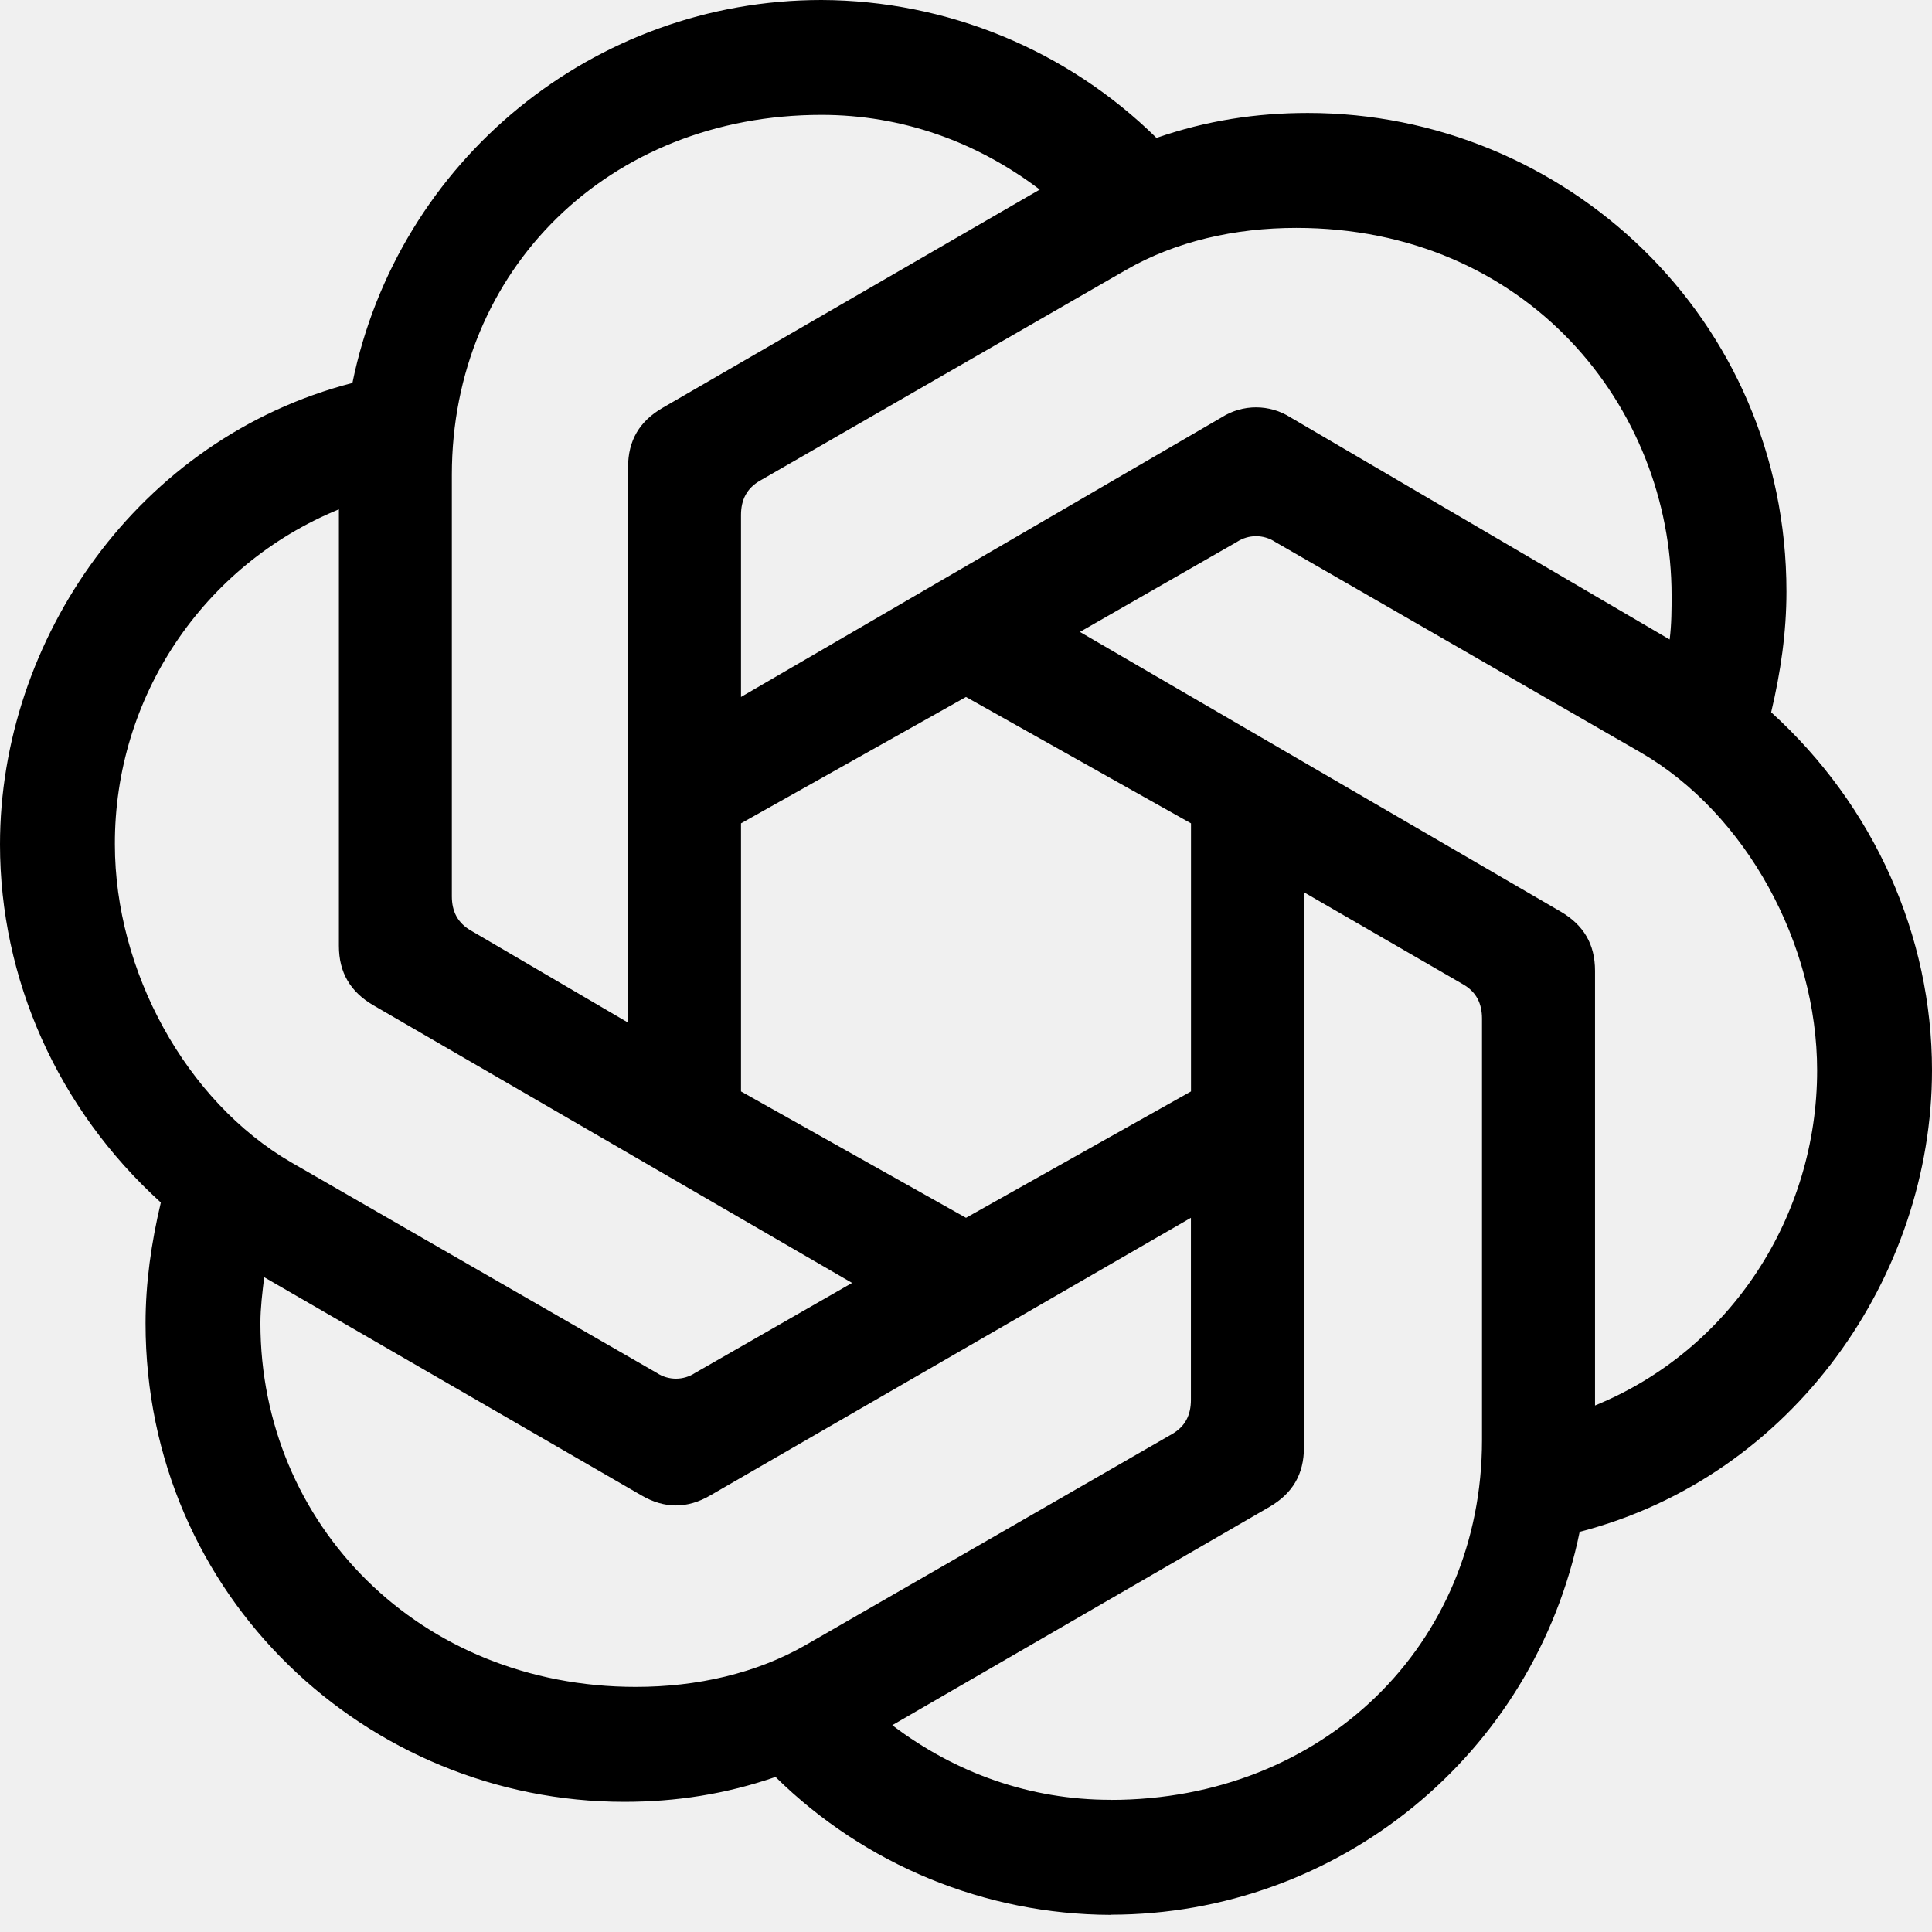
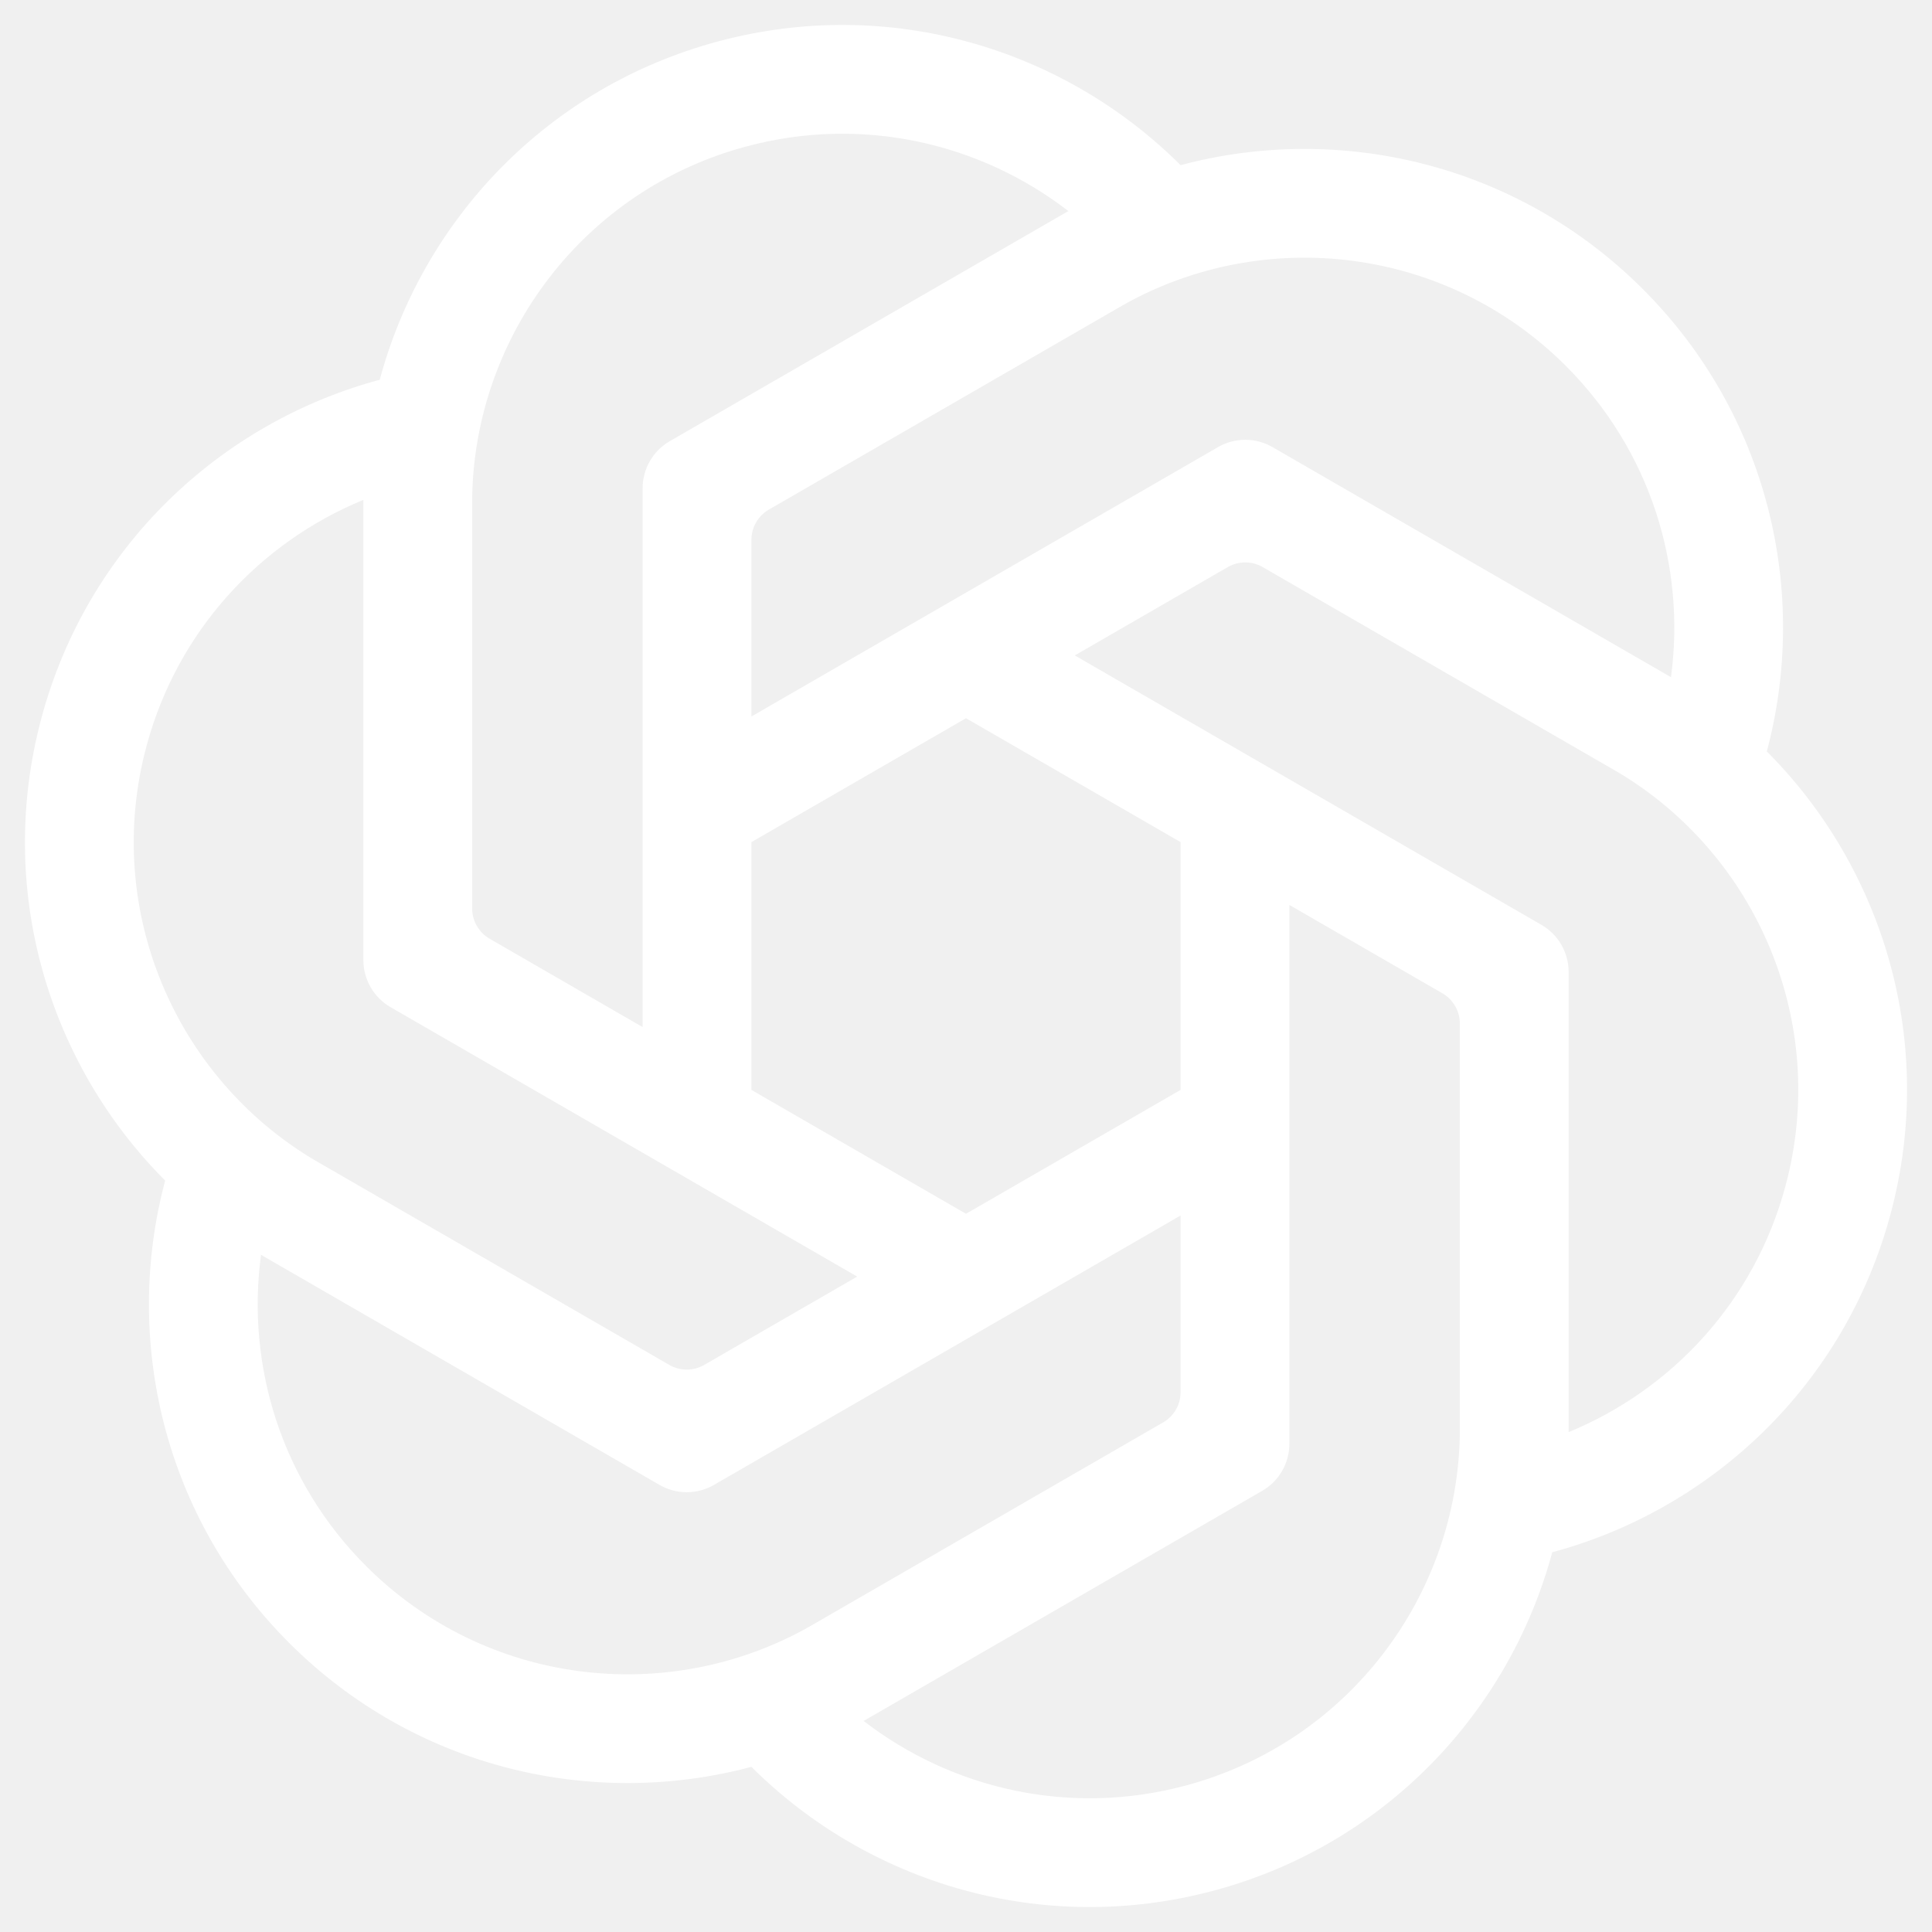
- <svg xmlns="http://www.w3.org/2000/svg" width="24" height="24" viewBox="0 0 24 24" fill="currentColor" fill-rule="evenodd" shape-rendering="geometricPrecision">
-   <path d="M9.205 8.658v-2.26c0-.19.072-.333.238-.428l4.543-2.616c.619-.357 1.356-.523 2.117-.523 2.854 0 4.662 2.212 4.662 4.566 0 .167 0 .357-.024.547l-4.71-2.759a.797.797 0 00-.856 0l-5.97 3.473zm10.609 8.8V12.06c0-.333-.143-.57-.429-.737l-5.97-3.473 1.95-1.118a.433.433 0 01.476 0l4.543 2.617c1.309.76 2.189 2.378 2.189 3.948 0 1.808-1.07 3.473-2.76 4.163zM7.802 12.703l-1.95-1.142c-.167-.095-.239-.238-.239-.428V5.899c0-2.545 1.95-4.472 4.591-4.472 1 0 1.927.333 2.712.928L8.23 5.067c-.285.166-.428.404-.428.737v6.898zM12 15.128l-2.795-1.57v-3.33L12 8.658l2.795 1.57v3.33L12 15.128zm1.796 7.23c-1 0-1.927-.332-2.712-.927l4.686-2.712c.285-.166.428-.404.428-.737v-6.898l1.974 1.142c.167.095.238.238.238.428v5.233c0 2.545-1.974 4.472-4.614 4.472zm-5.637-5.303l-4.544-2.617c-1.308-.761-2.188-2.378-2.188-3.948A4.482 4.482 0 014.21 6.327v5.423c0 .333.143.571.428.738l5.947 3.449-1.95 1.118a.432.432 0 01-.476 0zm-.262 3.9c-2.688 0-4.662-2.021-4.662-4.519 0-.19.024-.38.047-.57l4.686 2.71c.286.167.571.167.856 0l5.97-3.448v2.26c0 .19-.07.333-.237.428l-4.543 2.616c-.619.357-1.356.523-2.117.523zm5.899 2.83a5.947 5.947 0 005.827-4.756C22.287 18.339 24 15.84 24 13.296c0-1.665-.713-3.282-1.998-4.448.119-.5.19-.999.19-1.498 0-3.401-2.759-5.947-5.946-5.947-.642 0-1.26.095-1.88.31A5.962 5.962 0 0010.205 0a5.947 5.947 0 00-5.827 4.757C1.713 5.447 0 7.945 0 10.49c0 1.666.713 3.283 1.998 4.448-.119.5-.19 1-.19 1.499 0 3.401 2.759 5.946 5.946 5.946.642 0 1.26-.095 1.88-.309a5.96 5.96 0 004.162 1.713z" />
+ <svg xmlns="http://www.w3.org/2000/svg" viewBox="100 100 411 411" fill="#FFFFFF">
+   <path fill-rule="evenodd" d="M252.794 108.802C289.191 99.048 326.265 110.305 351.148 135.135C385.113 126.072 422.85 134.862 449.492 161.505C476.136 188.149 484.925 225.888 475.862 259.85V259.854C500.696 284.735 511.95 321.81 502.198 358.207C492.447 394.602 464.161 421.084 430.215 430.217C421.083 464.162 394.603 492.448 358.206 502.199C321.812 511.951 284.734 500.693 259.852 475.864C225.887 484.927 188.15 476.137 161.507 449.495C134.864 422.851 126.073 385.111 135.136 351.149C110.304 326.266 99.05 289.192 108.801 252.795C118.552 216.4 146.84 189.918 180.784 180.785C189.917 146.841 216.396 118.553 252.794 108.802ZM374.292 407.145C374.292 411.271 372.092 415.086 368.517 417.148L283.723 466.102C302.487 480.585 327.555 486.459 352.217 479.852C386.997 470.532 410.068 439.312 410.555 405.006V317.717C410.555 315.08 409.125 312.621 406.843 311.303L374.292 292.509V407.145ZM251.868 415.897C248.296 417.959 243.893 417.959 240.317 415.897L155.526 366.942C152.366 390.436 159.811 415.08 177.866 433.136H177.863C203.325 458.594 241.896 462.962 271.85 446.232L347.449 402.586C349.735 401.268 351.148 398.8 351.148 396.163V358.579L251.868 415.897ZM368.602 220.628C366.319 219.309 363.474 219.318 361.191 220.637L328.641 239.431L427.921 296.749C431.496 298.811 433.697 302.627 433.697 306.752V404.661C455.622 395.654 473.244 376.881 479.851 352.218C489.169 317.442 473.668 281.85 444.201 264.274L368.602 220.628ZM177.303 206.34C155.377 215.348 137.756 234.122 131.148 258.783C121.832 293.561 137.331 329.153 166.799 346.727L242.398 390.373C244.68 391.692 247.525 391.684 249.807 390.366L282.357 371.572L183.078 314.253C179.504 312.189 177.303 308.375 177.303 304.251V206.34ZM259.849 279.145V331.858L305.5 358.213L351.15 331.858V279.145L305.5 252.789L259.849 279.145ZM327.276 144.9C308.512 130.418 283.445 124.543 258.782 131.15C224.002 140.471 200.931 171.691 200.445 205.995V293.286C200.445 295.923 201.875 298.381 204.158 299.7L236.707 318.493V203.856C236.707 199.731 238.909 195.916 242.483 193.853L327.276 144.9ZM433.137 177.867C407.675 152.407 369.103 148.038 339.149 164.769L263.55 208.415C261.265 209.734 259.852 212.202 259.852 214.838V252.423L359.132 195.105C362.703 193.041 367.108 193.041 370.682 195.105L455.473 244.06C458.635 220.567 451.189 195.922 433.135 177.867H433.137Z" />
</svg>
